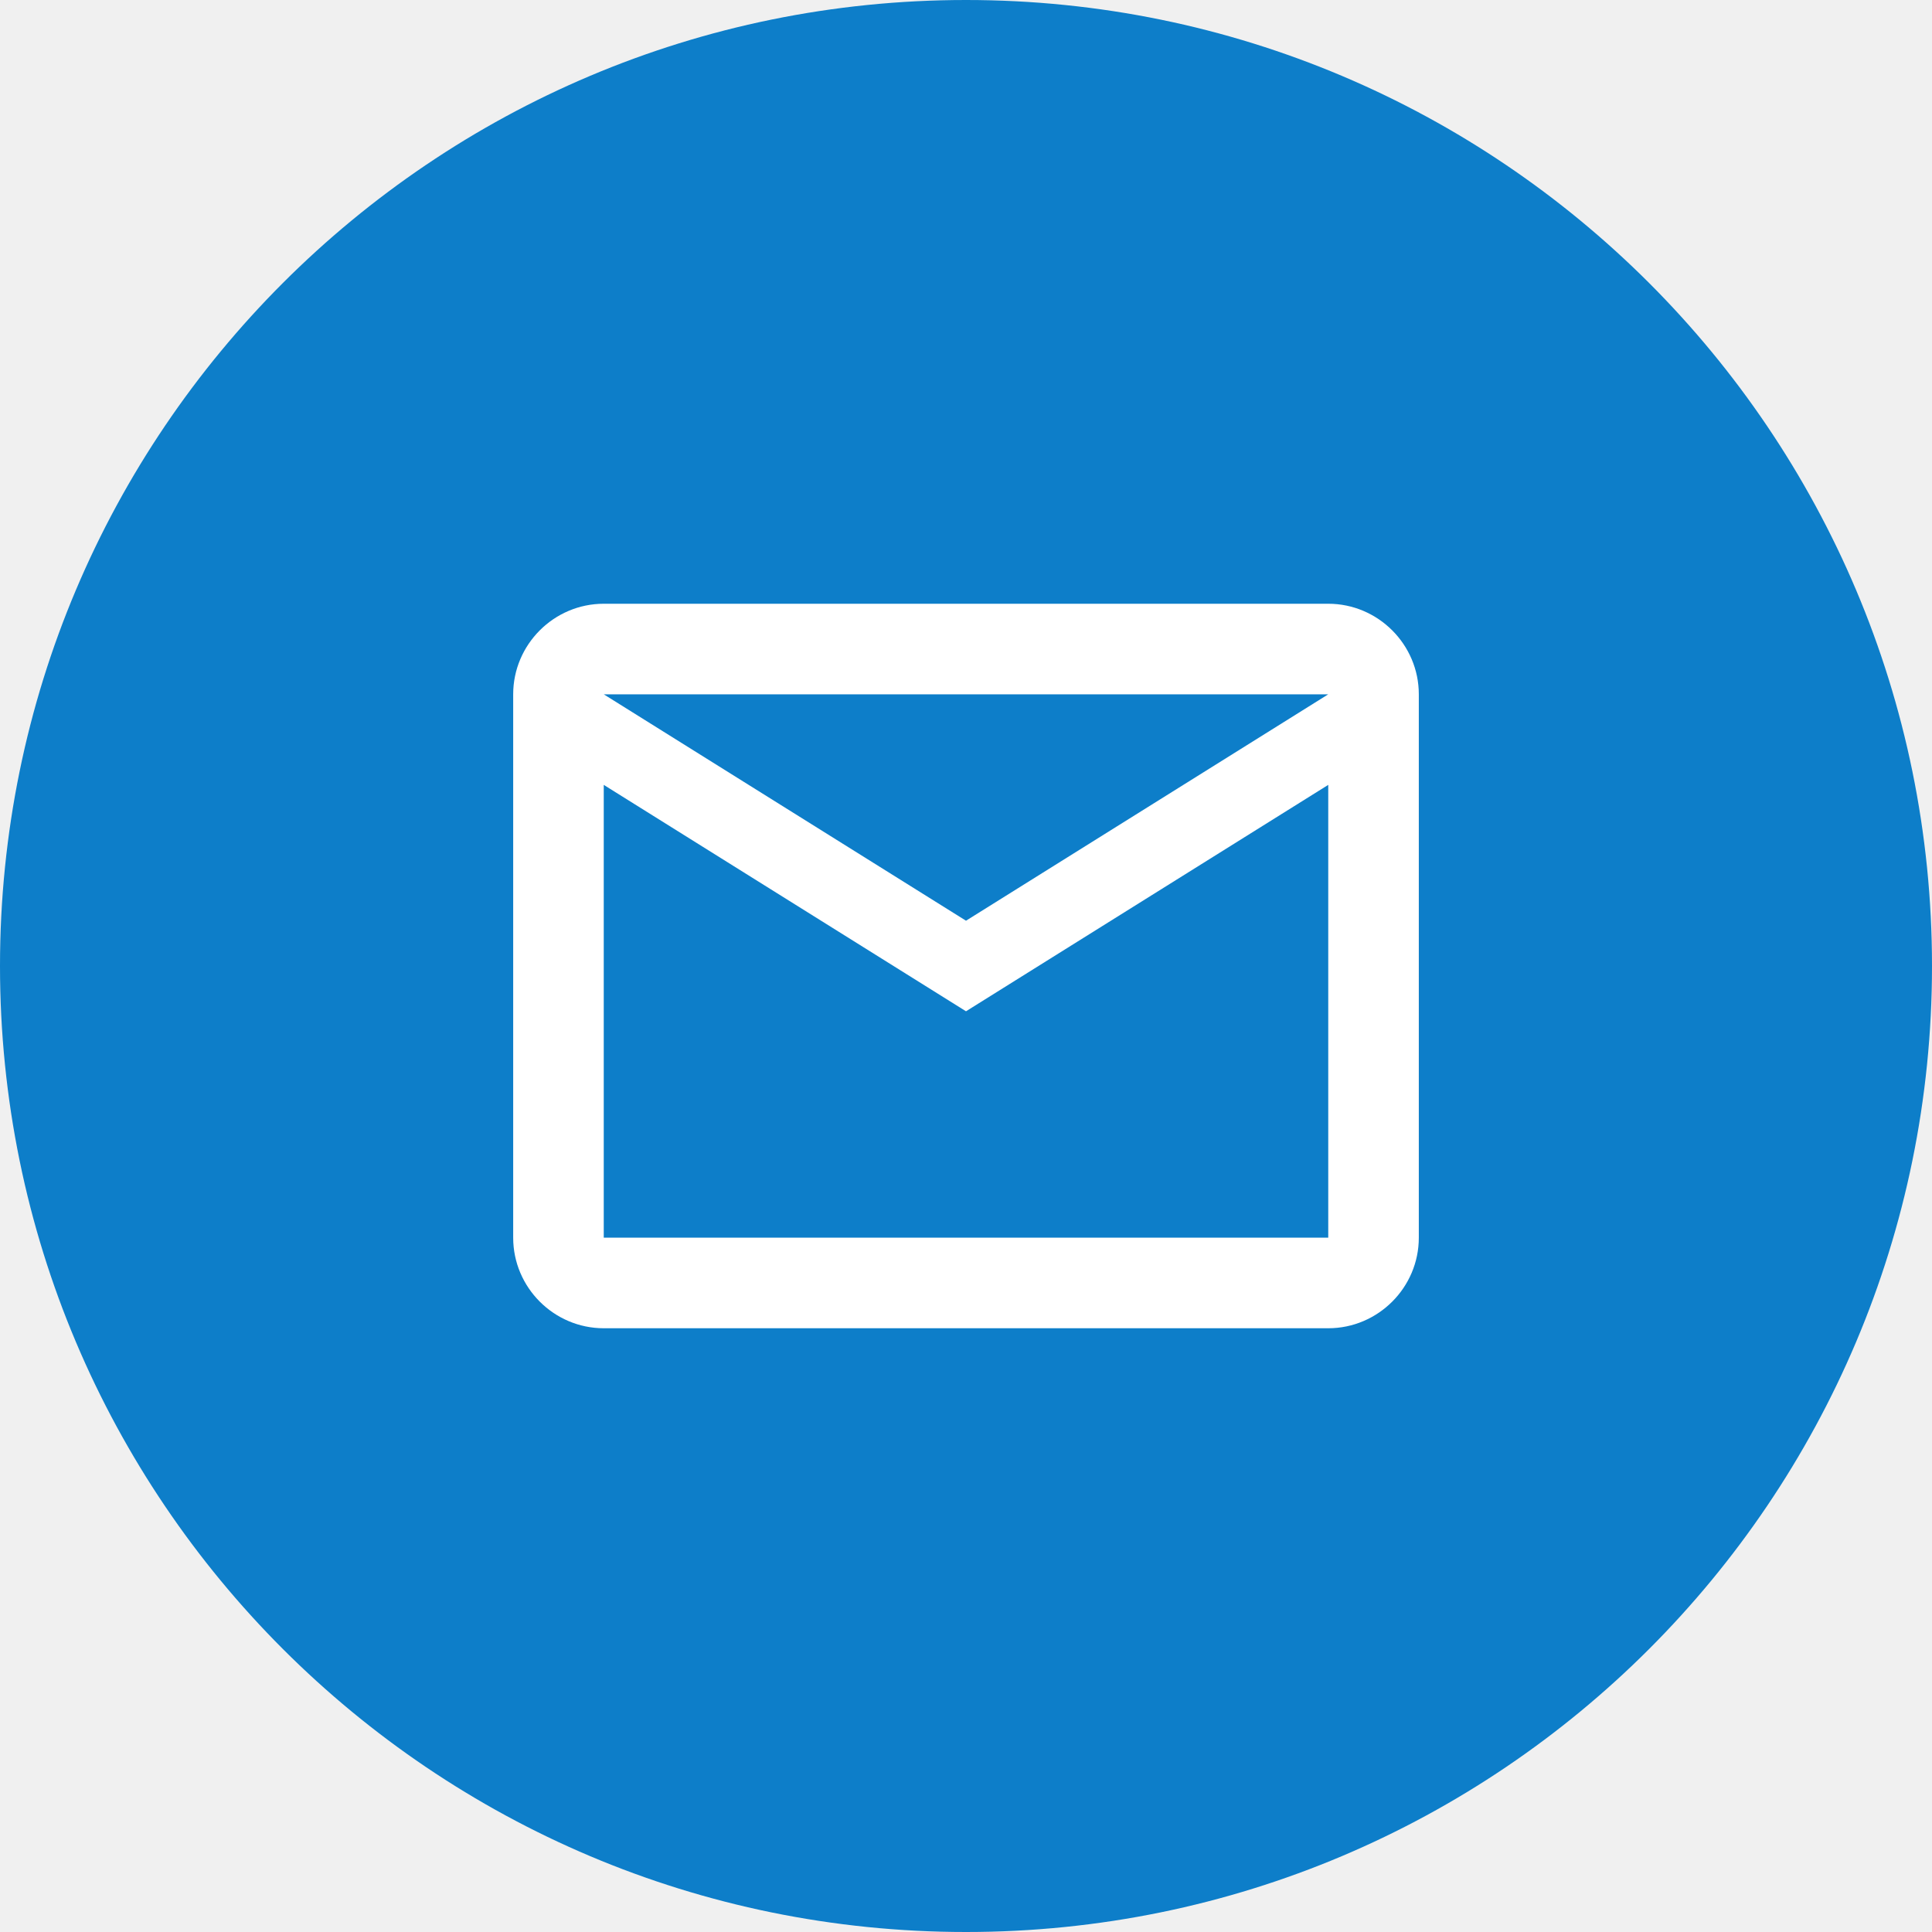
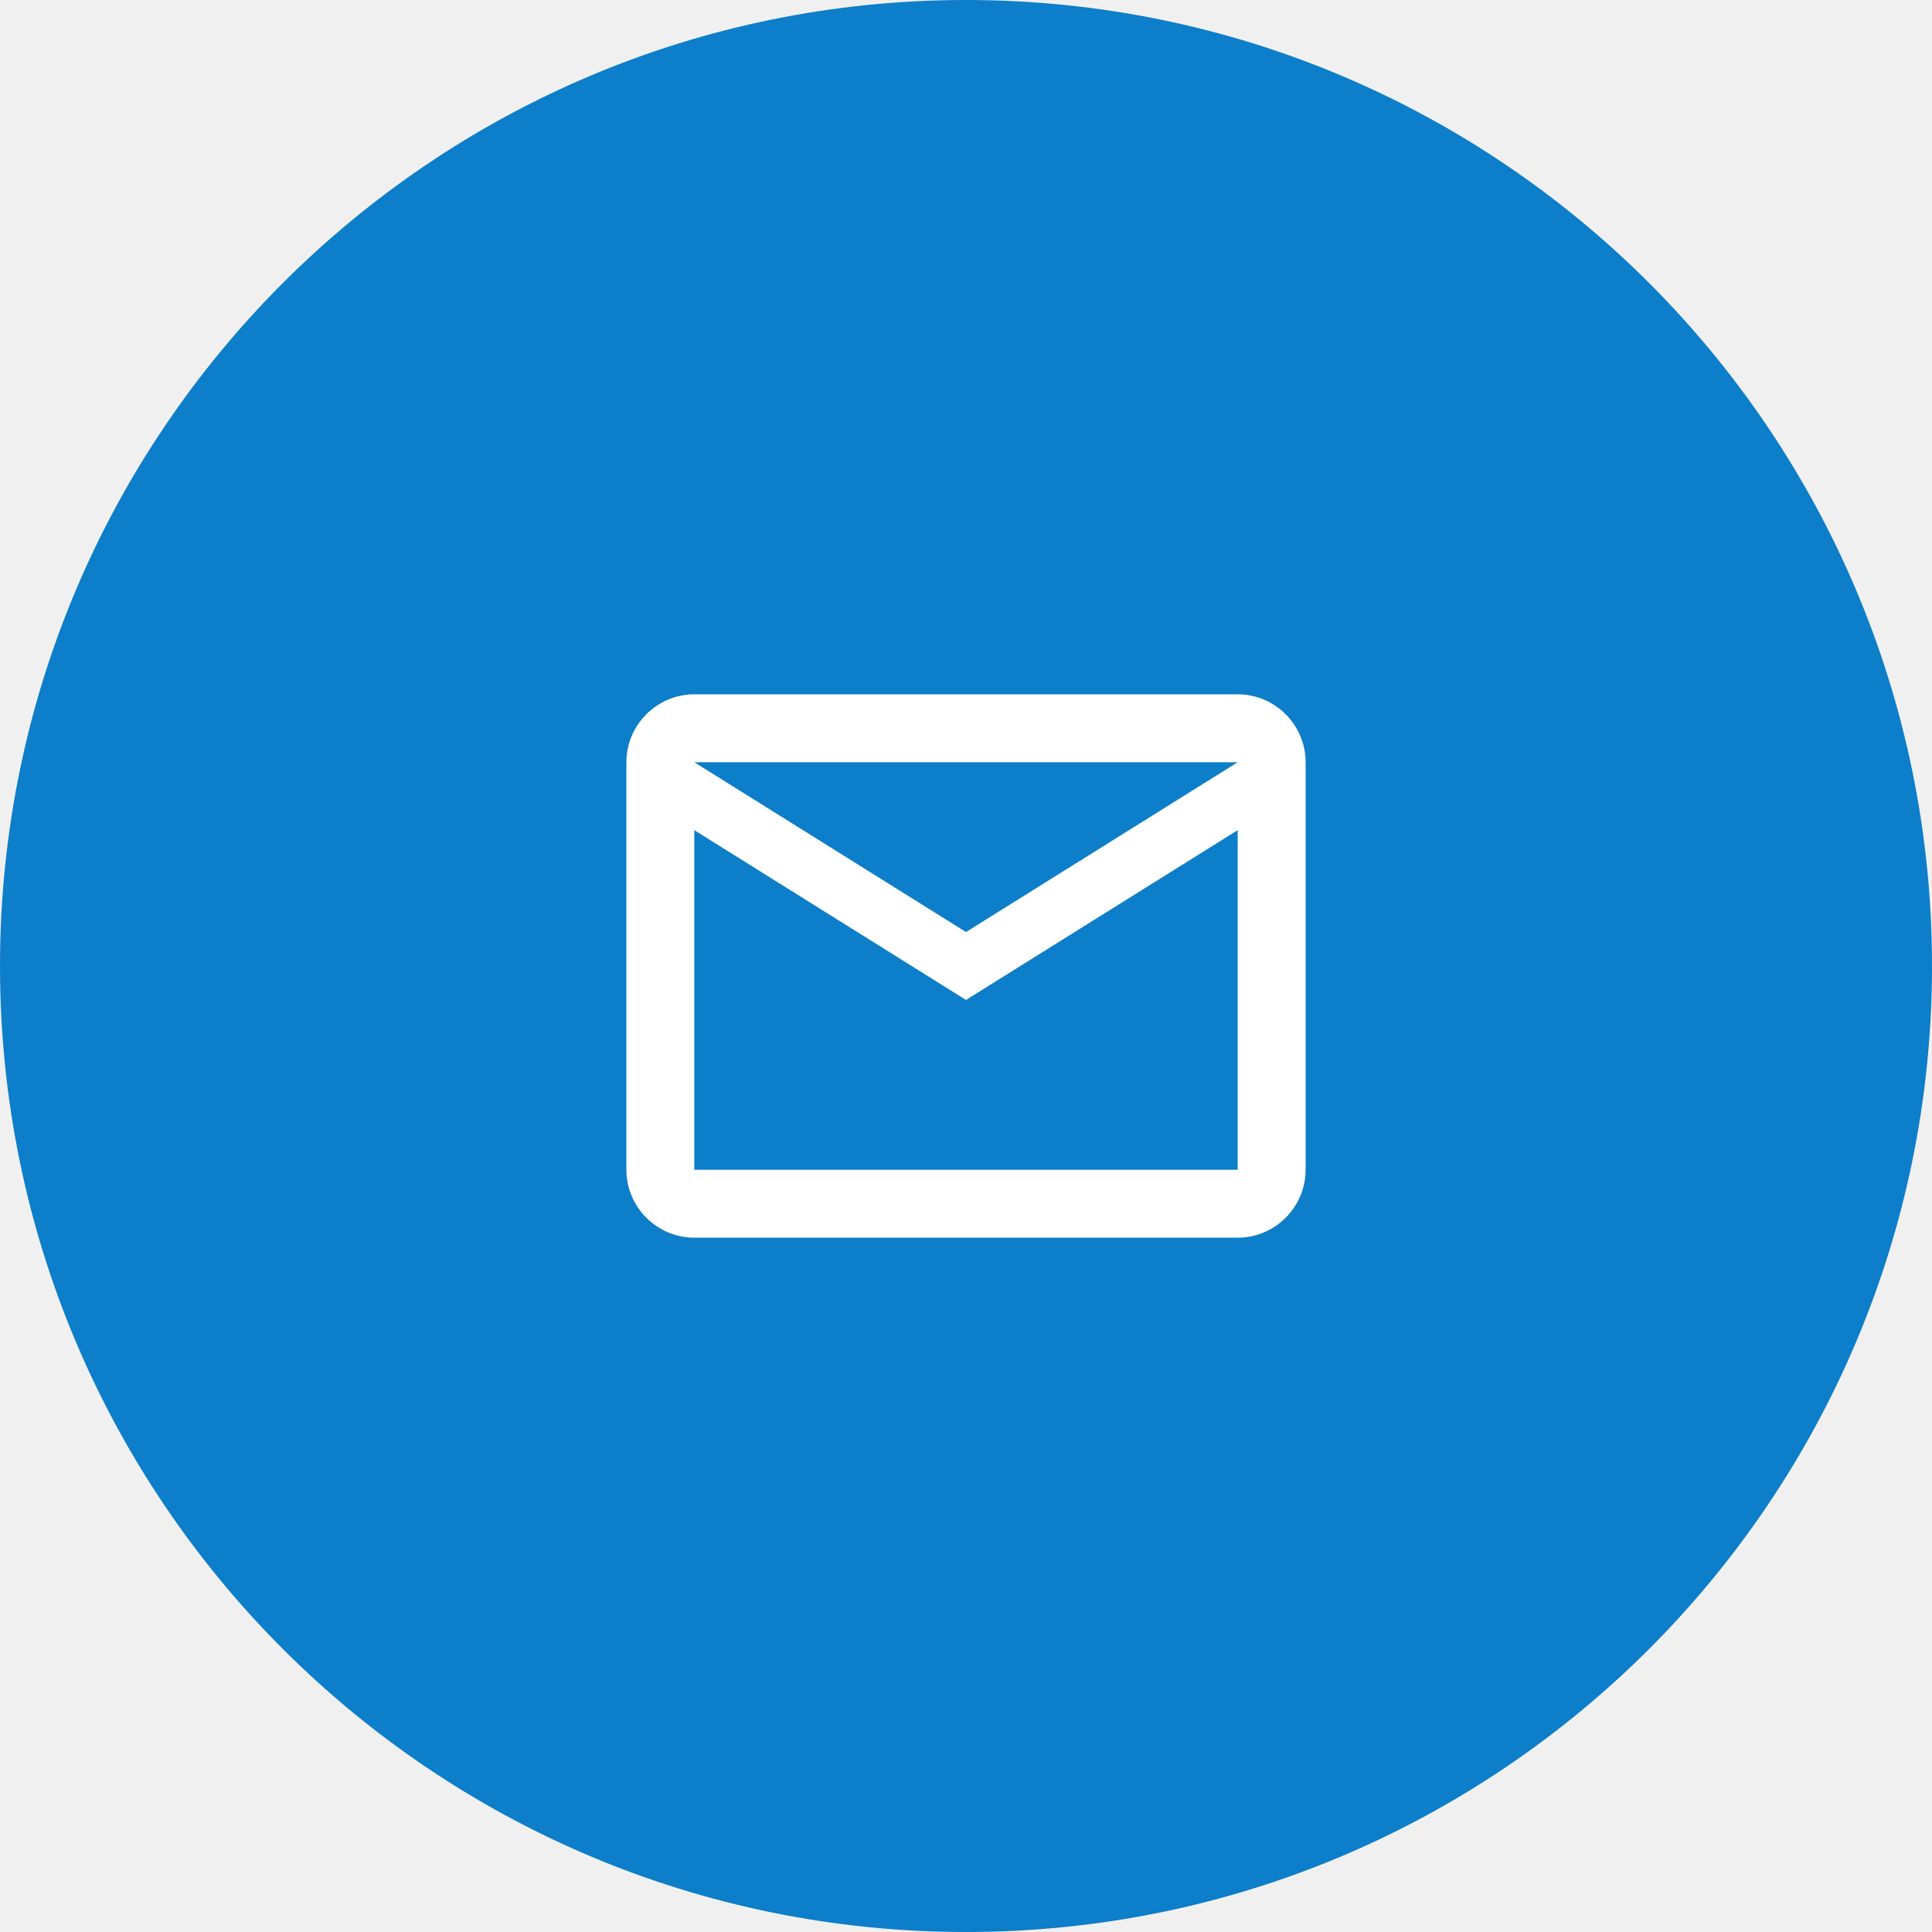
<svg xmlns="http://www.w3.org/2000/svg" preserveAspectRatio="none" overflow="visible" style="display: block;" width="32" height="32" viewBox="0 0 32 32" fill="none">
  <g id="ic:outline-email">
    <rect width="32" height="32" rx="16" fill="#0d7ec9" />
-     <g transform="translate(3.5,3.5)">
+     <g transform="translate(16,16) scale(0.75) translate(-12.5,-12.5)">
      <path d="M20 8C20 7.175 19.325 6.5 18.5 6.5H6.5C5.675 6.5 5 7.175 5 8V17C5 17.825 5.675 18.5 6.5 18.5H18.5C19.325 18.5 20 17.825 20 17V8ZM18.5 8L12.5 11.75L6.5 8H18.5ZM18.5 17H6.5V9.5L12.5 13.25L18.5 9.5V17Z" fill="white" />
    </g>
  </g>
</svg>
